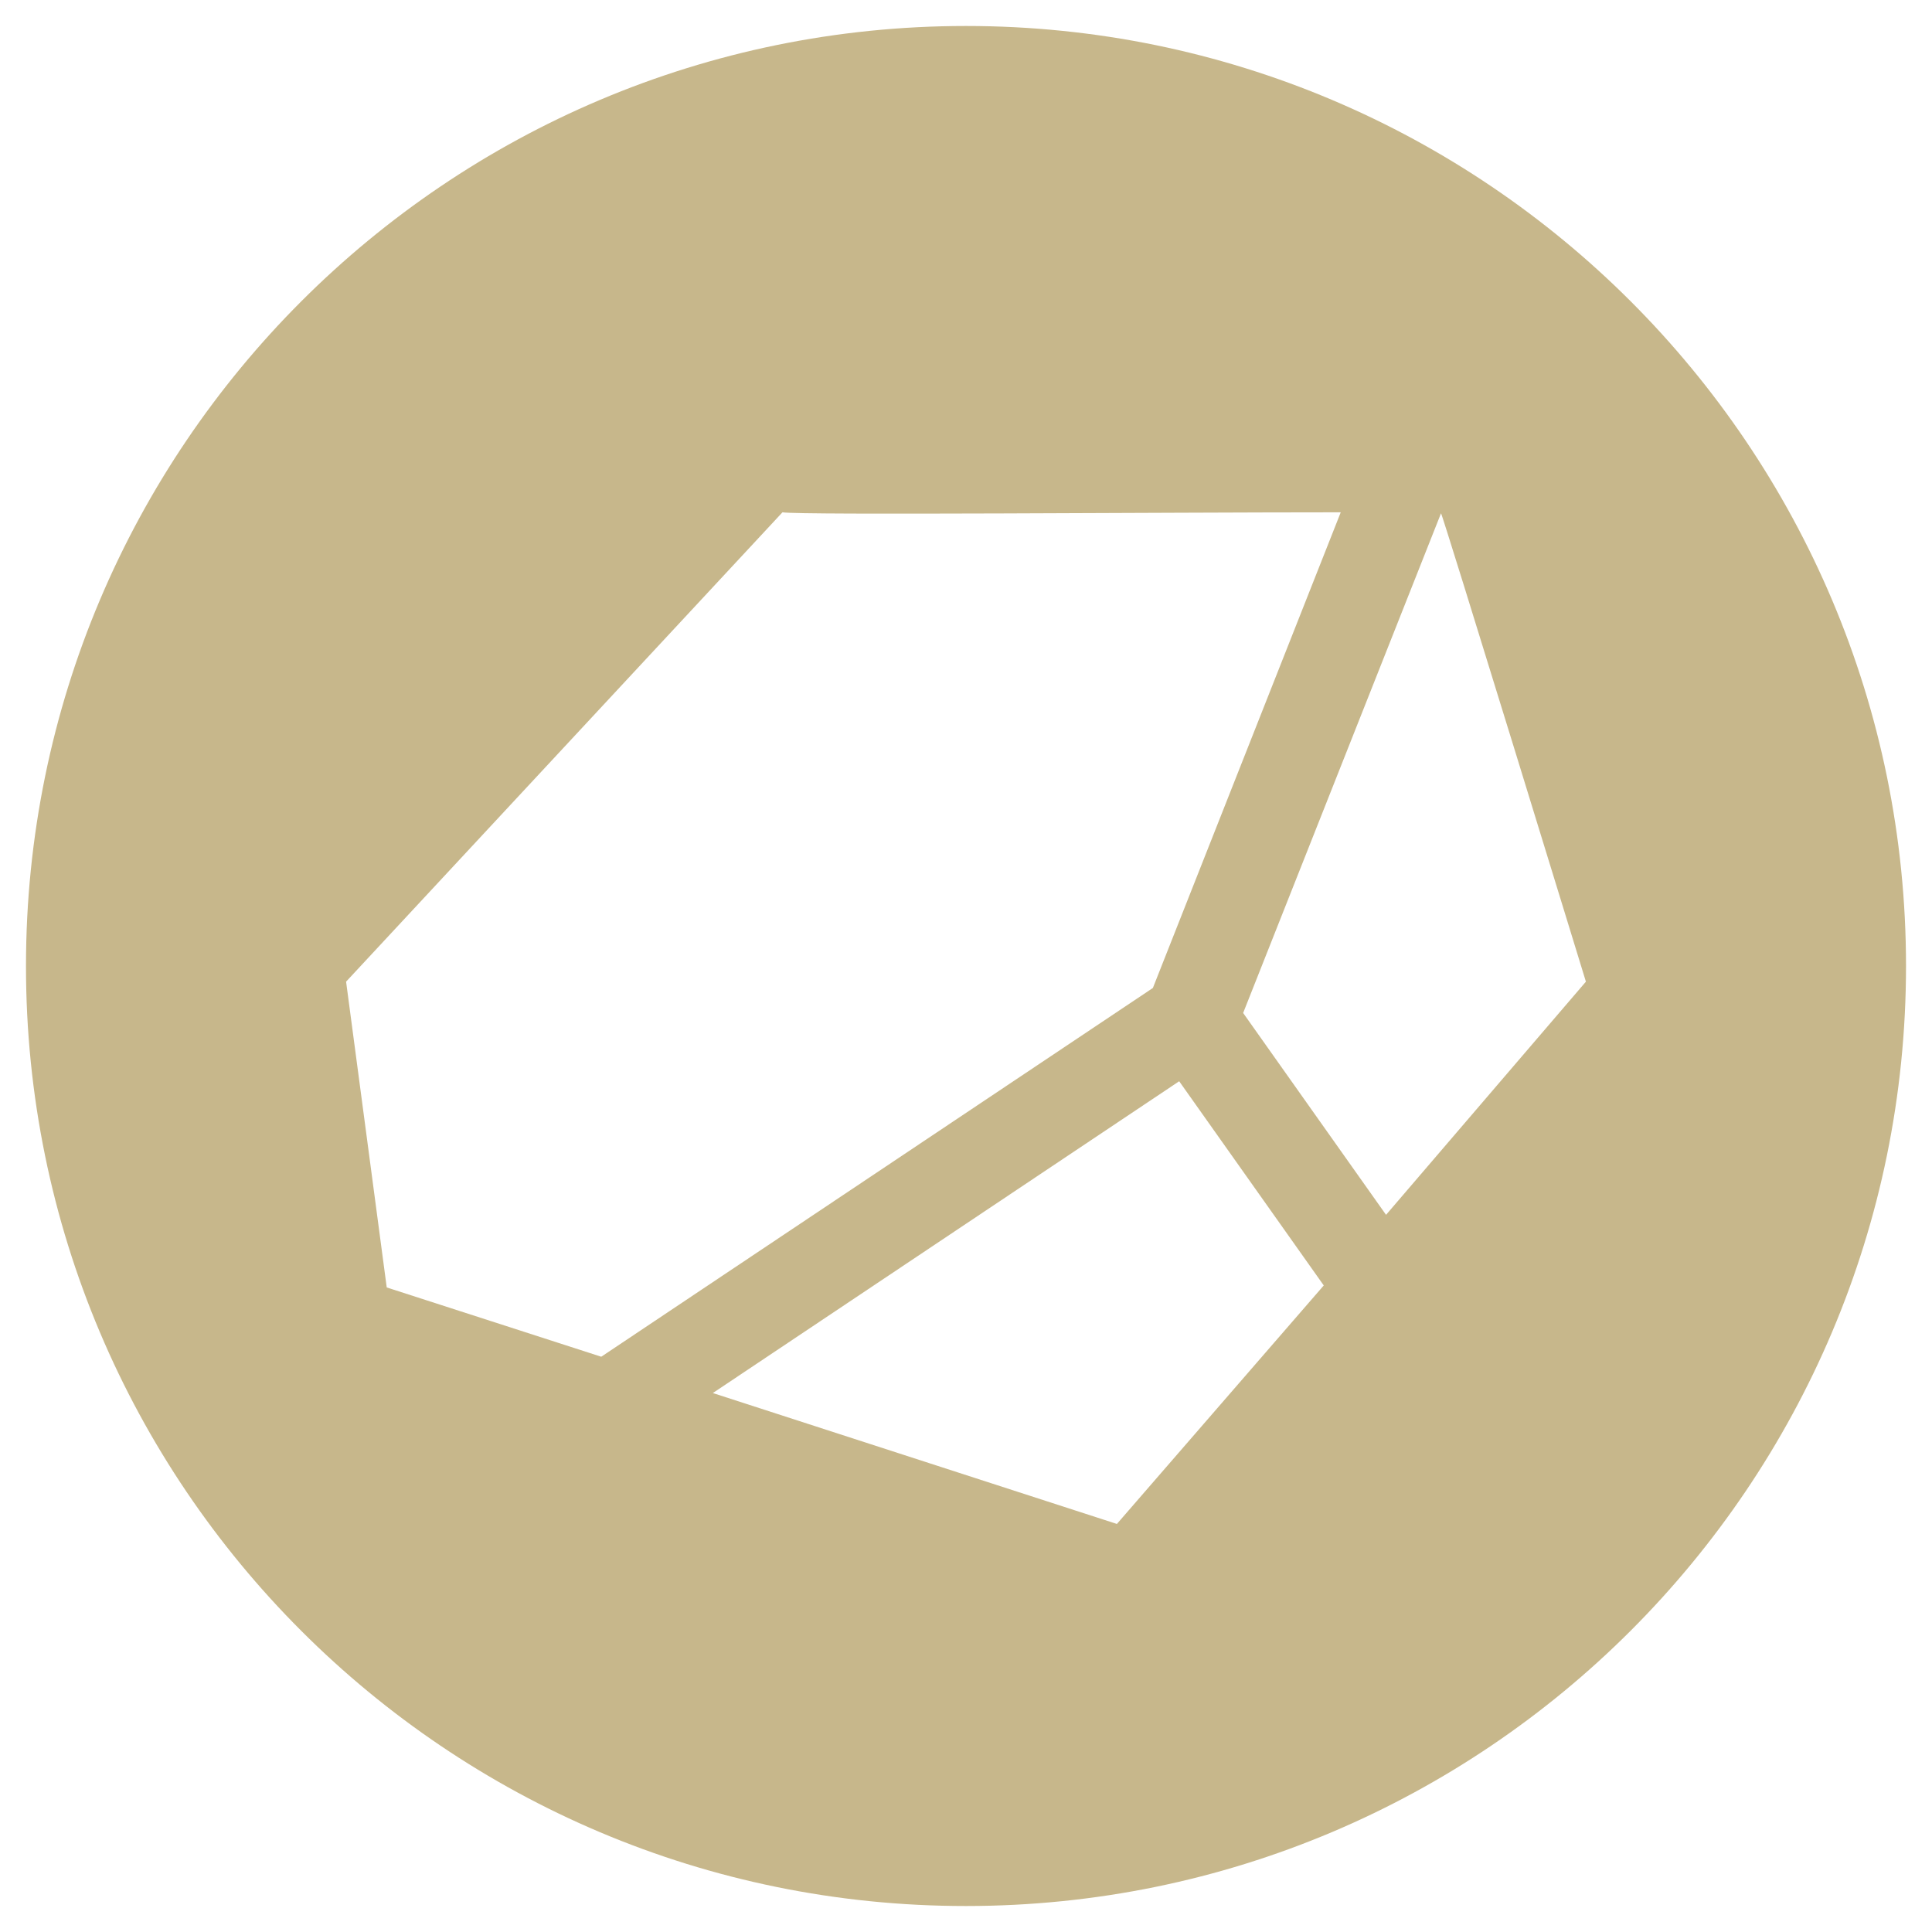
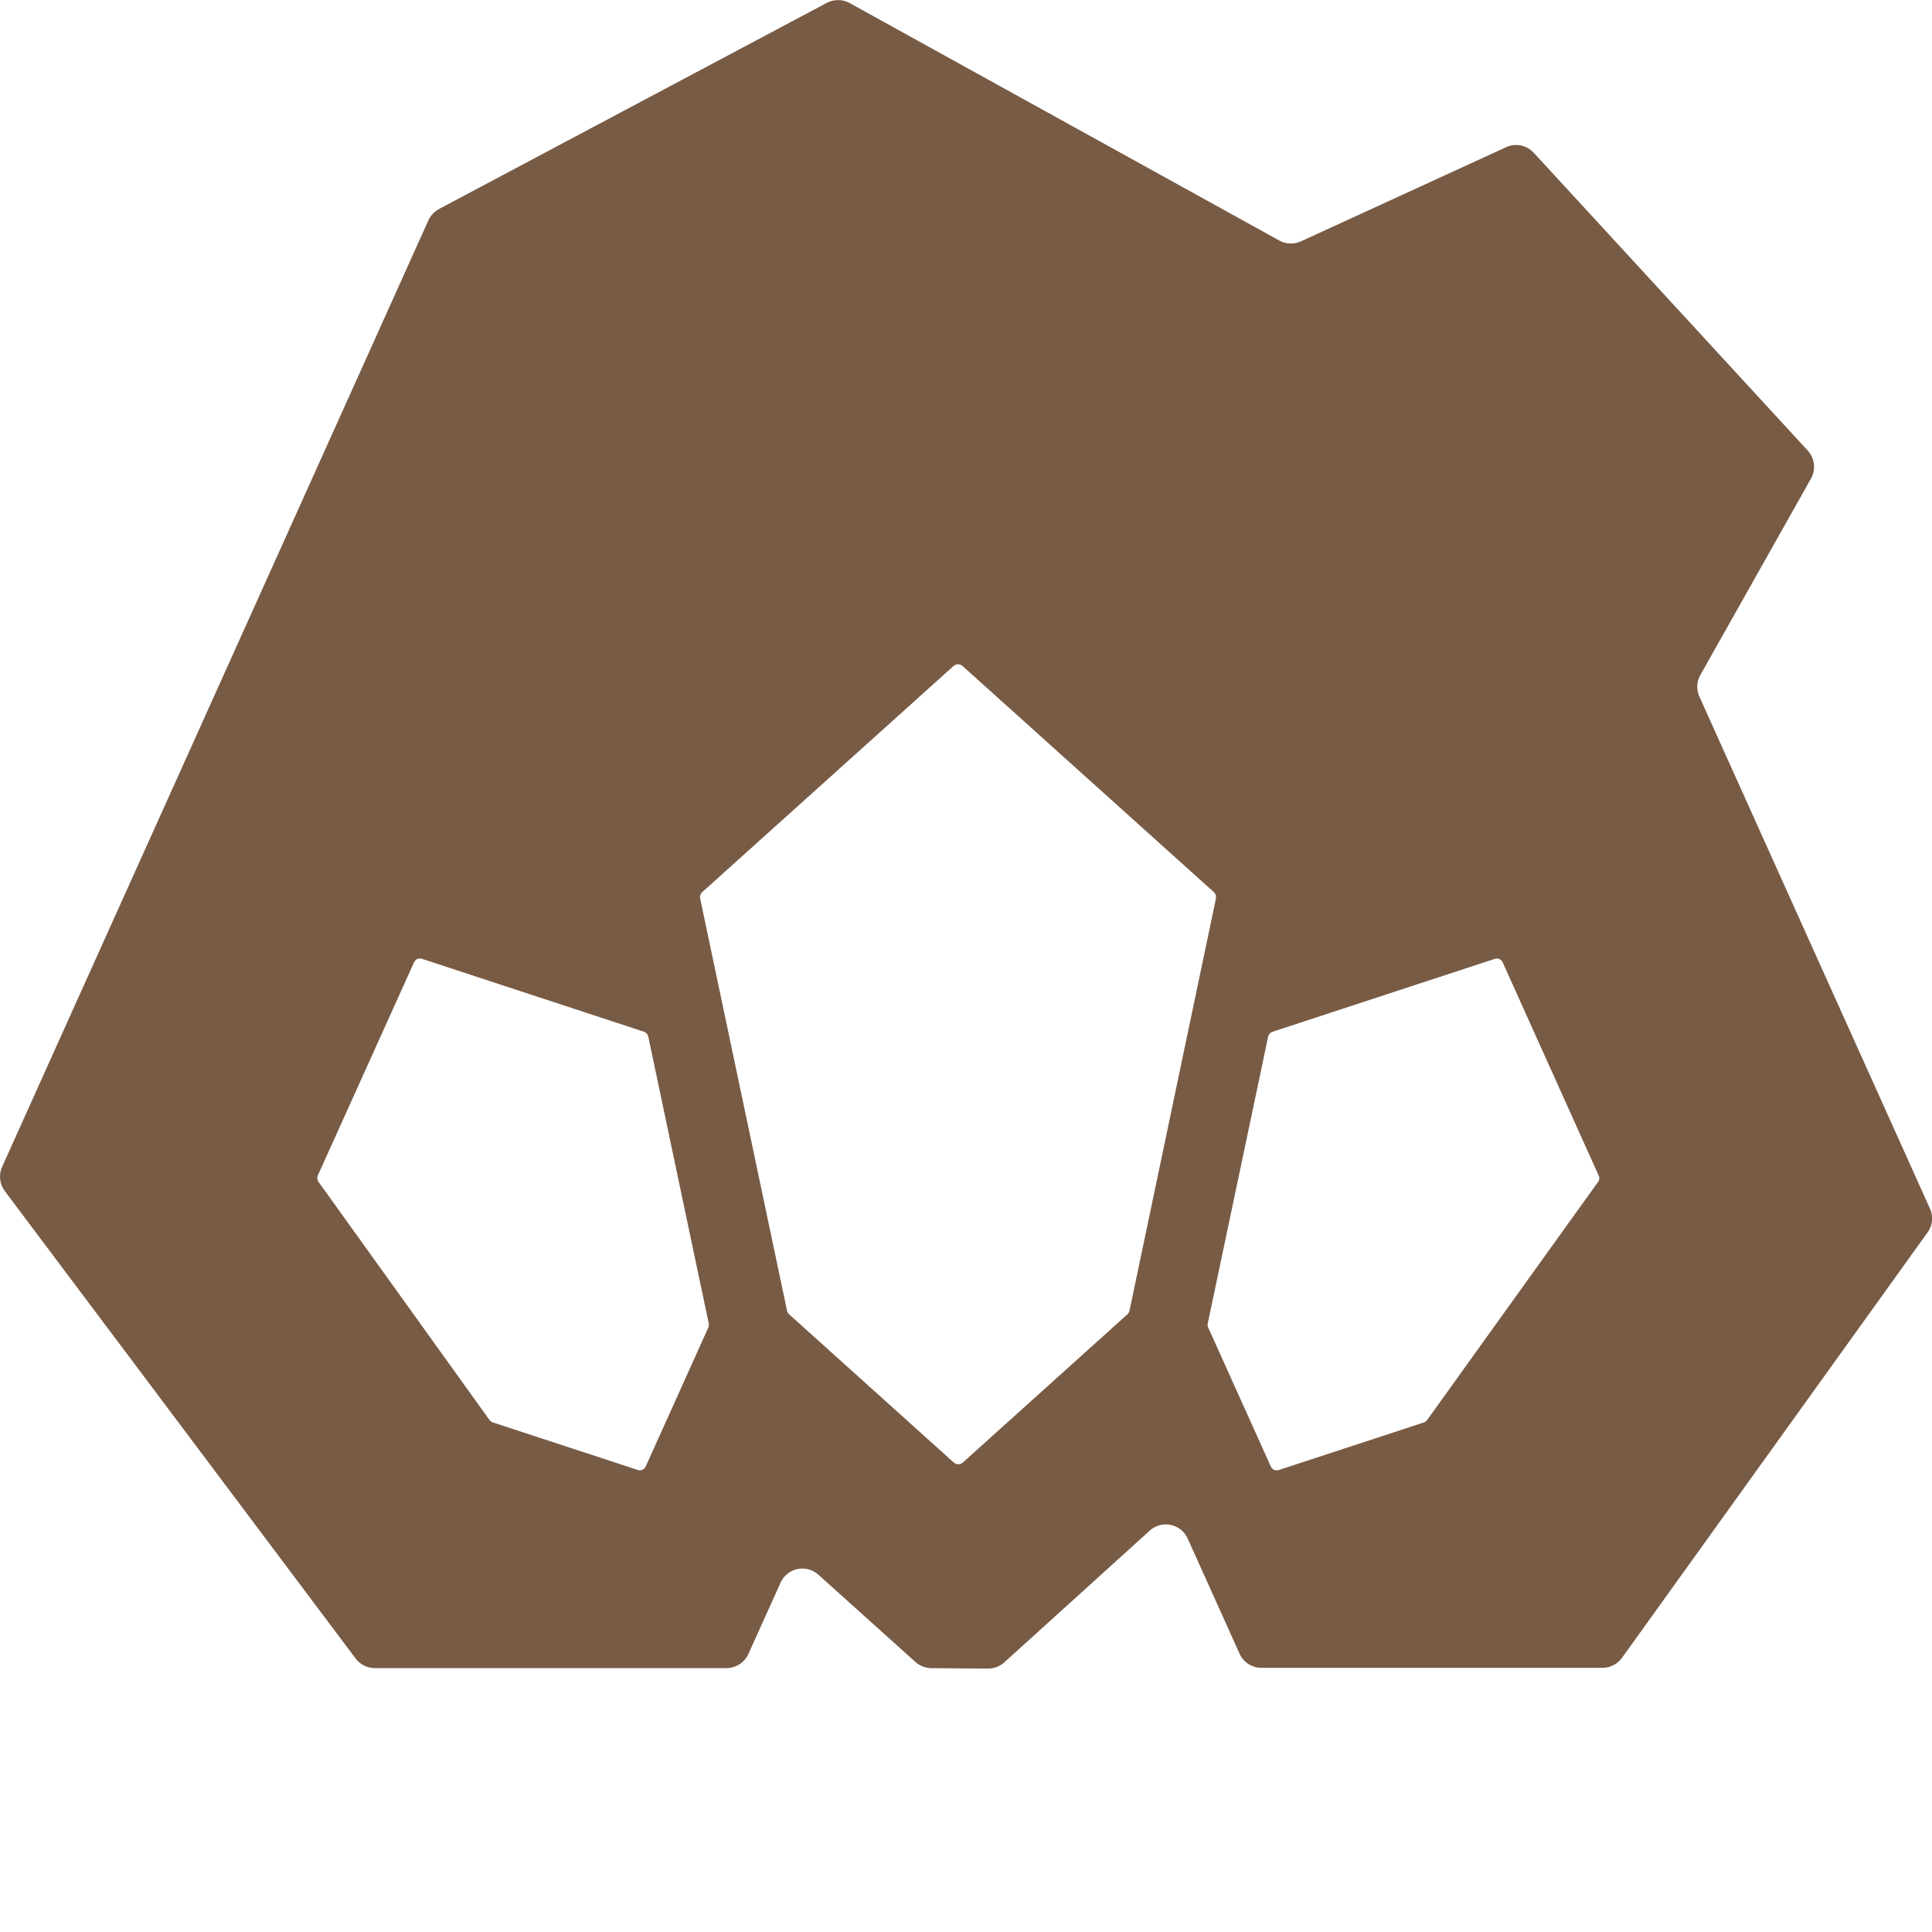
- <svg xmlns="http://www.w3.org/2000/svg" width="58" height="58" viewBox="0 0 58 58">
+ <svg xmlns="http://www.w3.org/2000/svg" id="Layer_3" data-name="Layer 3" viewBox="0 0 300 300">
  <defs>
-     <style>.cls-1{fill:#c7b78b;}</style>
+     <style>.cls-1{fill:#785b45;}</style>
  </defs>
-   <g id="レイヤー_2のコピー" data-name="レイヤー 2のコピー">
-     <path class="cls-1" d="M29,57.22A28.22,28.22,0,1,0,.78,29,28.21,28.21,0,0,0,29,57.22Zm4.53-11.47L21.4,41.82l14-9.36,4.34,6.13ZM47.61,29.47l-6,7-4.29-6.06,5.94-15C43.29,15.38,47.61,29.47,47.61,29.47ZM23.49,15.38c.55.09,11.33,0,16.76,0L34.61,29.66,18.05,40.73l-6.44-2.08-1.22-9.18Z" />
-   </g>
+   <path class="cls-1" d="M299.67,187.64l-35.79-79.47a3.7,3.7,0,0,1,.15-3.35l17.18-30.51a3.72,3.72,0,0,0-.5-4.34L238.16,23.72a3.71,3.71,0,0,0-4.28-.87L202,37.48a3.73,3.73,0,0,1-3.35-.13L131.91.46a3.75,3.75,0,0,0-3.55,0l-60.2,32a3.78,3.78,0,0,0-1.64,1.76L.33,181.18a3.72,3.72,0,0,0,.41,3.76l54.48,72.59a3.7,3.7,0,0,0,3,1.49h54.6a3.72,3.72,0,0,0,3.39-2.19l5-11.08a3.71,3.71,0,0,1,5.87-1.23l15.08,13.56a3.75,3.75,0,0,0,2.45.95l8.85.07a3.77,3.77,0,0,0,2.52-1l22.56-20.43a3.71,3.71,0,0,1,5.88,1.23l8.06,17.89a3.71,3.71,0,0,0,3.38,2.19h53a3.72,3.72,0,0,0,3-1.55l47.51-66.14A3.68,3.68,0,0,0,299.67,187.64ZM110,206.11l-9.74,21.62a1,1,0,0,1-1.21.53l-22.53-7.39a1,1,0,0,1-.5-.36l-26.57-37a1,1,0,0,1-.09-1L64.3,149.41a1,1,0,0,1,1.21-.53L100,160.21a1,1,0,0,1,.66.73l9.39,44.55A1,1,0,0,1,110,206.11Zm65.39-2.59a1,1,0,0,1-.33.57l-25.54,23a1.06,1.06,0,0,1-1.43,0l-25.55-23a1.13,1.13,0,0,1-.33-.57l-13.49-64a1.08,1.08,0,0,1,.33-1l39-35.09a1.06,1.06,0,0,1,1.43,0l39,35.09a1.08,1.08,0,0,1,.33,1Zm72.76-20-26.56,37a1,1,0,0,1-.5.36l-22.54,7.39a1,1,0,0,1-1.21-.53l-9.74-21.62a1,1,0,0,1-.06-.62l9.38-44.55a1,1,0,0,1,.66-.73l34.53-11.33a1,1,0,0,1,1.22.53l14.92,33.14A1,1,0,0,1,248.17,183.53Z" />
</svg>
